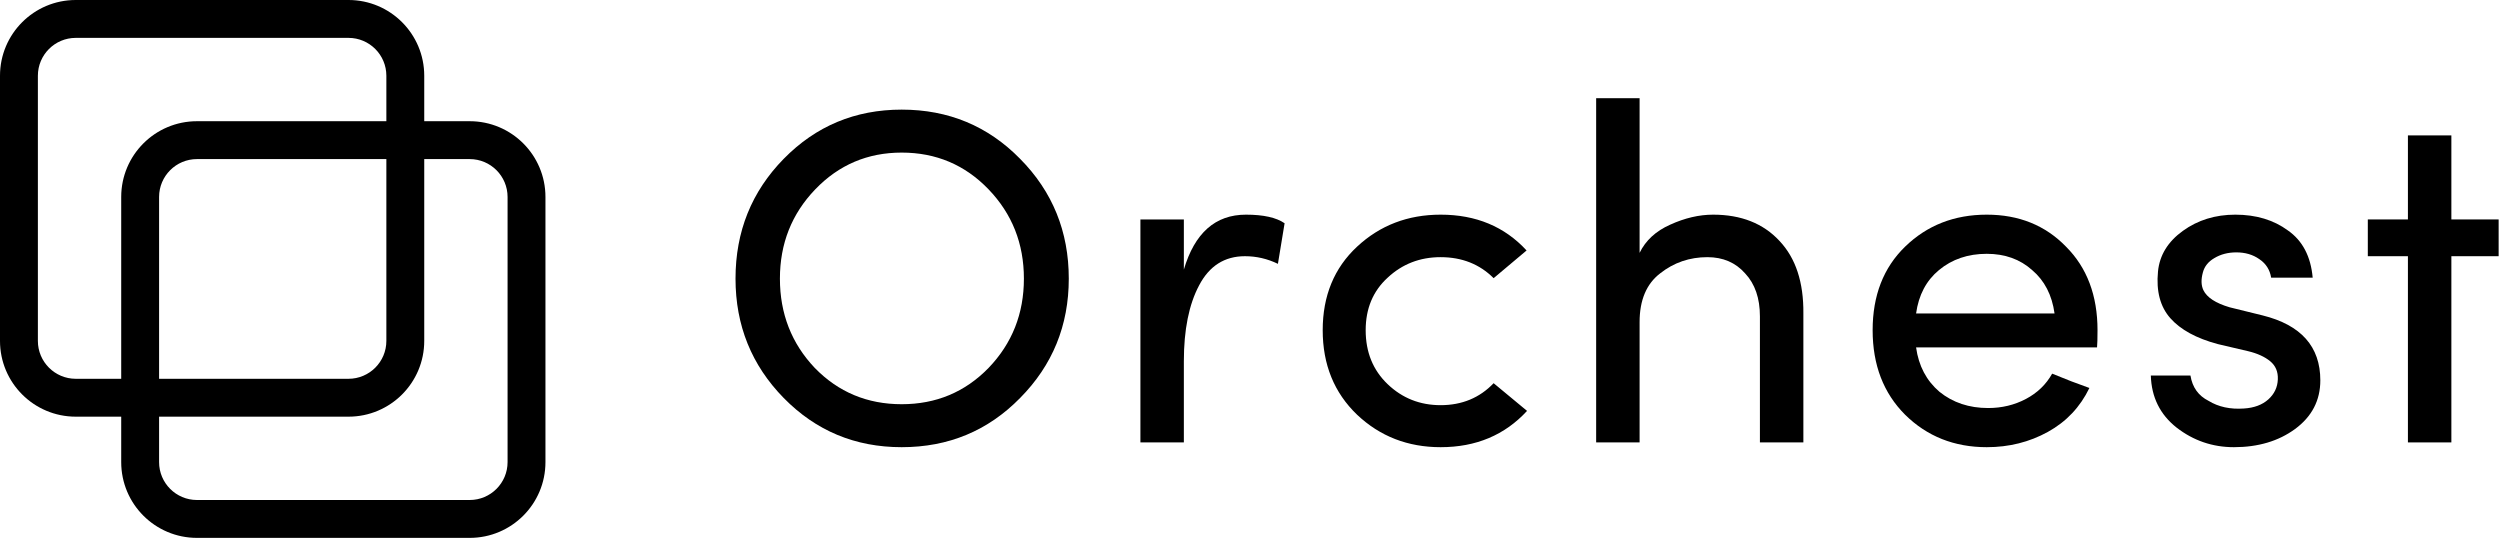
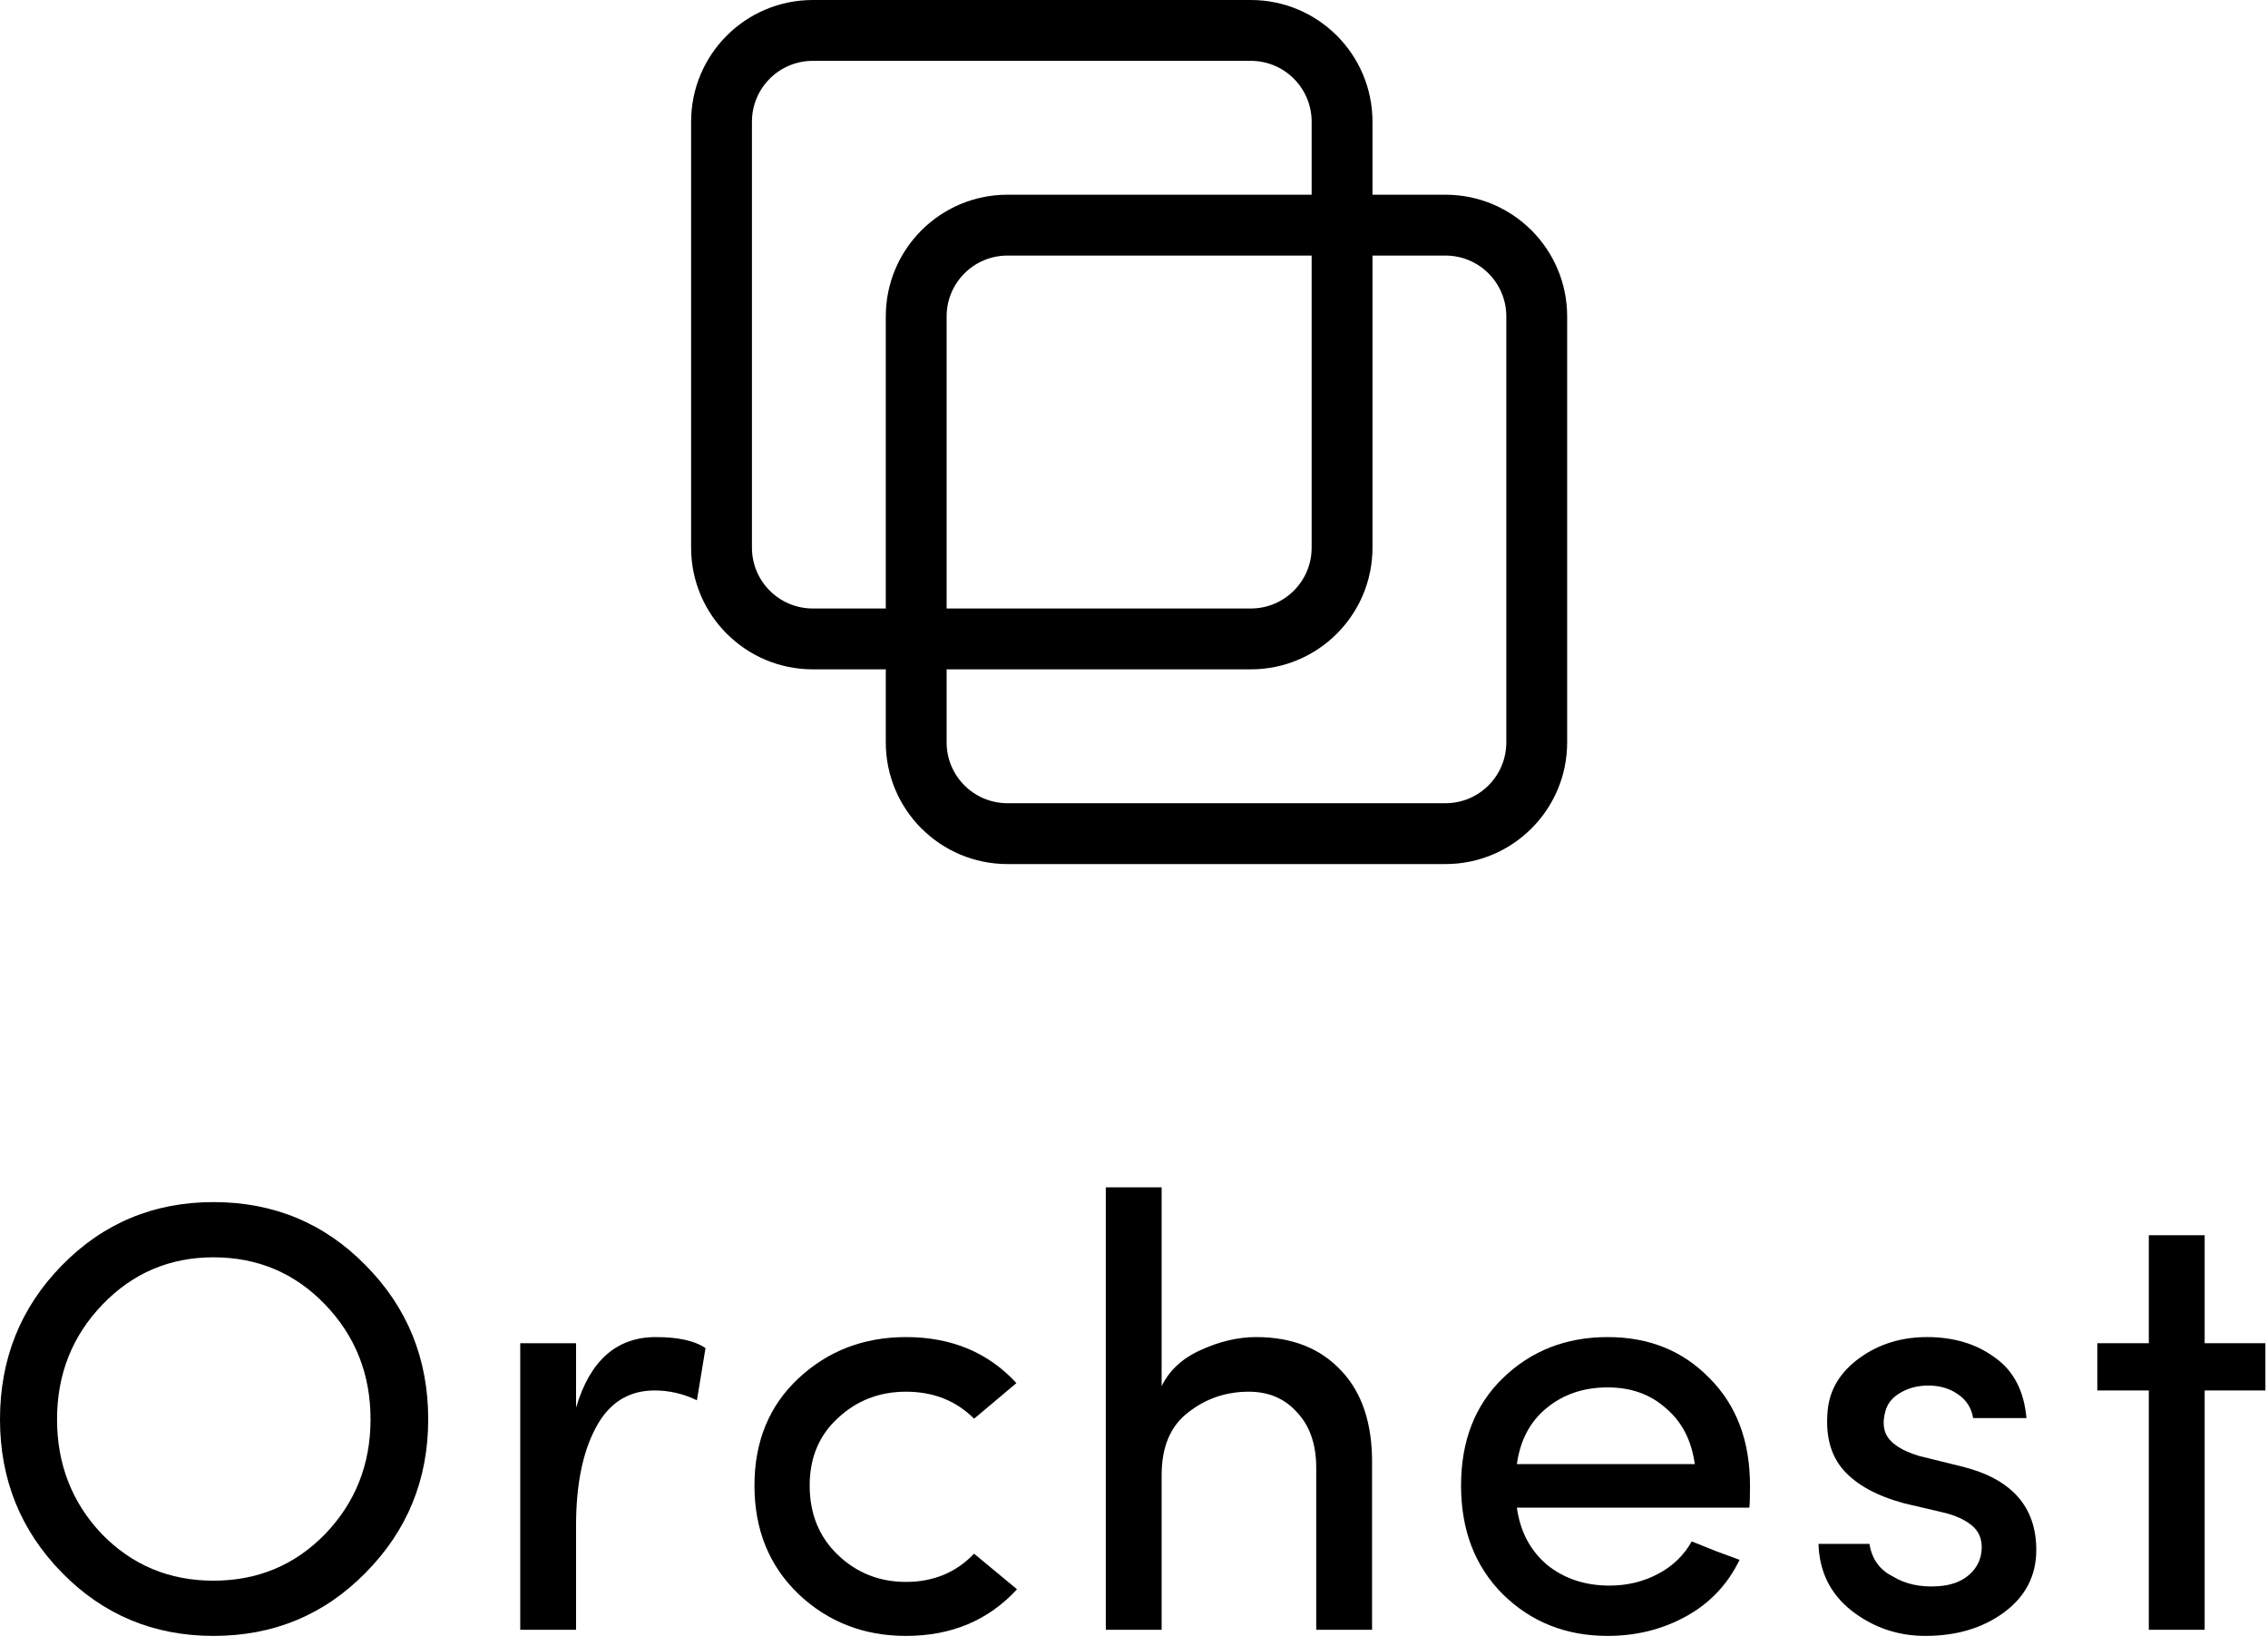
- <svg xmlns="http://www.w3.org/2000/svg" width="330" height="71" viewBox="0 0 330 71" fill="none">
-   <path d="M97.088 36.781C97.088 30.562 99.21 25.289 103.454 20.962C107.697 16.634 112.886 14.47 119.021 14.47C125.197 14.47 130.407 16.634 134.651 20.962C138.936 25.289 141.079 30.562 141.079 36.781C141.079 42.957 138.936 48.209 134.651 52.537C130.407 56.864 125.197 59.028 119.021 59.028C112.886 59.028 107.697 56.864 103.454 52.537C99.21 48.209 97.088 42.957 97.088 36.781ZM107.613 24.995C104.504 28.23 102.949 32.159 102.949 36.781C102.949 41.402 104.483 45.331 107.55 48.566C110.659 51.759 114.483 53.356 119.021 53.356C123.558 53.356 127.382 51.759 130.491 48.566C133.6 45.331 135.155 41.402 135.155 36.781C135.155 32.159 133.6 28.23 130.491 24.995C127.382 21.76 123.558 20.142 119.021 20.142C114.525 20.142 110.722 21.76 107.613 24.995Z" fill="black" />
-   <path d="M156.269 47.684V58.398H150.534V28.966H156.269V35.583C157.697 30.751 160.428 28.335 164.462 28.335C166.773 28.335 168.474 28.714 169.567 29.47L168.685 34.827C167.298 34.155 165.848 33.819 164.336 33.819C161.647 33.819 159.63 35.1 158.286 37.663C156.941 40.184 156.269 43.524 156.269 47.684Z" fill="black" />
-   <path d="M179.135 54.743C176.11 51.843 174.597 48.125 174.597 43.587C174.597 39.05 176.11 35.373 179.135 32.558C182.16 29.743 185.836 28.335 190.164 28.335C194.828 28.335 198.609 29.911 201.508 33.062L197.16 36.718C195.311 34.869 192.979 33.945 190.164 33.945C187.433 33.945 185.101 34.848 183.168 36.655C181.236 38.419 180.269 40.73 180.269 43.587C180.269 46.486 181.236 48.86 183.168 50.709C185.101 52.558 187.433 53.482 190.164 53.482C192.979 53.482 195.311 52.516 197.16 50.583L201.571 54.238C198.63 57.432 194.828 59.028 190.164 59.028C185.836 59.028 182.16 57.6 179.135 54.743Z" fill="black" />
-   <path d="M216.427 42.516V58.398H210.692V12.958H216.427V33.377C217.226 31.739 218.57 30.499 220.461 29.659C222.394 28.777 224.284 28.335 226.133 28.335C229.83 28.335 232.751 29.491 234.893 31.802C237.036 34.071 238.087 37.264 238.045 41.381V58.398H232.309V41.76C232.309 39.365 231.658 37.474 230.356 36.087C229.095 34.659 227.436 33.945 225.377 33.945C223.024 33.945 220.944 34.659 219.137 36.087C217.331 37.474 216.427 39.617 216.427 42.516Z" fill="black" />
-   <path d="M252.923 41.381H271.2C270.864 38.944 269.877 37.033 268.238 35.646C266.641 34.218 264.646 33.503 262.251 33.503C259.772 33.503 257.671 34.218 255.948 35.646C254.268 37.033 253.259 38.944 252.923 41.381ZM276.872 43.587C276.872 44.68 276.851 45.436 276.809 45.856H252.923C253.259 48.293 254.289 50.247 256.011 51.717C257.776 53.146 259.919 53.86 262.44 53.86C264.247 53.86 265.906 53.461 267.419 52.663C268.931 51.864 270.087 50.751 270.885 49.322C271.431 49.533 272.272 49.869 273.406 50.331C274.54 50.751 275.339 51.045 275.801 51.213C274.582 53.734 272.755 55.667 270.318 57.011C267.881 58.356 265.192 59.028 262.251 59.028C257.965 59.028 254.373 57.6 251.474 54.743C248.617 51.886 247.188 48.167 247.188 43.587C247.188 39.008 248.617 35.331 251.474 32.558C254.373 29.743 257.965 28.335 262.251 28.335C266.494 28.335 269.982 29.743 272.713 32.558C275.486 35.331 276.872 39.008 276.872 43.587Z" fill="black" />
-   <path d="M292.733 45.415C289.918 44.659 287.838 43.524 286.494 42.012C285.149 40.499 284.603 38.44 284.855 35.835C285.065 33.693 286.158 31.907 288.133 30.478C290.107 29.05 292.418 28.335 295.065 28.335C297.796 28.335 300.107 29.029 301.998 30.415C303.931 31.76 305.023 33.84 305.275 36.655H299.792C299.624 35.604 299.099 34.785 298.216 34.197C297.376 33.608 296.368 33.314 295.191 33.314C294.099 33.314 293.132 33.566 292.292 34.071C291.494 34.533 290.99 35.163 290.78 35.961C290.527 36.886 290.548 37.663 290.843 38.293C291.305 39.26 292.46 40.016 294.309 40.562L298.658 41.633C303.742 42.894 306.283 45.751 306.283 50.205C306.283 52.852 305.17 54.995 302.943 56.633C300.758 58.23 298.069 59.028 294.876 59.028C292.061 59.028 289.54 58.167 287.313 56.444C285.128 54.722 283.994 52.432 283.91 49.575H289.141C289.393 51.129 290.191 52.243 291.536 52.915C292.838 53.713 294.393 54.049 296.2 53.923C297.544 53.839 298.616 53.44 299.414 52.726C300.212 52.011 300.632 51.129 300.674 50.079C300.716 49.07 300.38 48.272 299.666 47.684C298.952 47.096 297.985 46.654 296.767 46.36L292.733 45.415Z" fill="black" />
-   <path d="M323.581 28.966H329.82V33.819H323.581V58.398H317.845V33.819H312.551V28.966H317.845V17.873H323.581V28.966Z" fill="black" />
-   <path fill-rule="evenodd" clip-rule="evenodd" d="M10 0H46C51.523 0 56 4.477 56 10V45C56 50.523 51.523 55 46 55H10C4.477 55 0 50.523 0 45V10C0 4.477 4.477 0 10 0ZM10 5C7.239 5 5 7.239 5 10V45C5 47.761 7.239 50 10 50H46C48.761 50 51 47.761 51 45V10C51 7.239 48.761 5 46 5H10Z" fill="black" />
-   <path fill-rule="evenodd" clip-rule="evenodd" d="M26 16H62C67.523 16 72 20.477 72 26V61C72 66.523 67.523 71 62 71H26C20.477 71 16 66.523 16 61V26C16 20.477 20.477 16 26 16ZM26 21C23.239 21 21 23.239 21 26V61C21 63.761 23.239 66 26 66H62C64.761 66 67 63.761 67 61V26C67 23.239 64.761 21 62 21H26Z" fill="black" />
+ <svg xmlns="http://www.w3.org/2000/svg" width="233" height="169" viewBox="0 0 233 169" fill="none">
+   <path d="M0 145.781C0 139.562 2.122 134.289 6.366 129.962C10.609 125.634 15.798 123.47 21.933 123.47C28.109 123.47 33.319 125.634 37.563 129.962C41.848 134.289 43.991 139.562 43.991 145.781C43.991 151.957 41.848 157.209 37.563 161.537C33.319 165.864 28.109 168.028 21.933 168.028C15.798 168.028 10.609 165.864 6.366 161.537C2.122 157.209 0 151.957 0 145.781ZM10.525 133.995C7.416 137.23 5.861 141.159 5.861 145.781C5.861 150.402 7.395 154.331 10.462 157.566C13.571 160.759 17.395 162.356 21.933 162.356C26.47 162.356 30.294 160.759 33.403 157.566C36.512 154.331 38.067 150.402 38.067 145.781C38.067 141.159 36.512 137.23 33.403 133.995C30.294 130.76 26.47 129.142 21.933 129.142C17.437 129.142 13.634 130.76 10.525 133.995Z" fill="black" />
+   <path d="M59.181 156.684V167.398H53.446V137.966H59.181V144.583C60.609 139.751 63.34 137.335 67.374 137.335C69.685 137.335 71.386 137.714 72.479 138.47L71.597 143.827C70.21 143.155 68.76 142.818 67.248 142.818C64.559 142.818 62.542 144.1 61.198 146.663C59.853 149.184 59.181 152.524 59.181 156.684Z" fill="black" />
+   <path d="M82.047 163.743C79.022 160.843 77.509 157.125 77.509 152.587C77.509 148.049 79.022 144.373 82.047 141.558C85.072 138.743 88.748 137.335 93.076 137.335C97.74 137.335 101.521 138.911 104.42 142.062L100.072 145.718C98.223 143.869 95.891 142.945 93.076 142.945C90.345 142.945 88.013 143.848 86.08 145.655C84.148 147.419 83.181 149.73 83.181 152.587C83.181 155.486 84.148 157.86 86.08 159.709C88.013 161.558 90.345 162.482 93.076 162.482C95.891 162.482 98.223 161.516 100.072 159.583L104.483 163.238C101.542 166.432 97.74 168.028 93.076 168.028C88.748 168.028 85.072 166.6 82.047 163.743Z" fill="black" />
+   <path d="M119.339 151.516V167.398H113.604V121.958H119.339V142.377C120.138 140.739 121.482 139.499 123.373 138.659C125.306 137.777 127.196 137.335 129.045 137.335C132.742 137.335 135.663 138.491 137.805 140.802C139.948 143.071 140.999 146.264 140.957 150.381V167.398H135.221V150.76C135.221 148.365 134.57 146.474 133.268 145.087C132.007 143.659 130.348 142.945 128.289 142.945C125.936 142.945 123.856 143.659 122.049 145.087C120.243 146.474 119.339 148.617 119.339 151.516Z" fill="black" />
+   <path d="M155.835 150.381H174.112C173.776 147.944 172.789 146.033 171.15 144.646C169.553 143.218 167.558 142.503 165.163 142.503C162.684 142.503 160.583 143.218 158.86 144.646C157.18 146.033 156.171 147.944 155.835 150.381ZM179.784 152.587C179.784 153.68 179.763 154.436 179.721 154.856H155.835C156.171 157.293 157.201 159.247 158.923 160.717C160.688 162.146 162.831 162.86 165.352 162.86C167.159 162.86 168.818 162.461 170.331 161.663C171.843 160.864 172.999 159.751 173.797 158.322C174.343 158.533 175.184 158.869 176.318 159.331C177.452 159.751 178.251 160.045 178.713 160.213C177.494 162.734 175.667 164.667 173.23 166.011C170.793 167.356 168.104 168.028 165.163 168.028C160.877 168.028 157.285 166.6 154.386 163.743C151.529 160.885 150.1 157.167 150.1 152.587C150.1 148.007 151.529 144.331 154.386 141.558C157.285 138.743 160.877 137.335 165.163 137.335C169.406 137.335 172.894 138.743 175.625 141.558C178.398 144.331 179.784 148.007 179.784 152.587Z" fill="black" />
+   <path d="M195.645 154.415C192.83 153.659 190.75 152.524 189.406 151.012C188.061 149.499 187.515 147.44 187.767 144.835C187.977 142.692 189.07 140.907 191.045 139.478C193.019 138.05 195.33 137.335 197.977 137.335C200.708 137.335 203.019 138.029 204.91 139.415C206.843 140.76 207.935 142.839 208.187 145.655H202.704C202.536 144.604 202.011 143.785 201.128 143.197C200.288 142.608 199.28 142.314 198.103 142.314C197.011 142.314 196.044 142.566 195.204 143.071C194.406 143.533 193.902 144.163 193.692 144.961C193.439 145.886 193.46 146.663 193.755 147.293C194.217 148.26 195.372 149.016 197.221 149.562L201.57 150.633C206.654 151.894 209.195 154.751 209.195 159.205C209.195 161.852 208.082 163.995 205.855 165.633C203.67 167.23 200.981 168.028 197.788 168.028C194.973 168.028 192.452 167.167 190.225 165.444C188.04 163.722 186.906 161.432 186.822 158.575H192.053C192.305 160.129 193.103 161.243 194.448 161.915C195.75 162.713 197.305 163.049 199.112 162.923C200.456 162.839 201.528 162.44 202.326 161.726C203.124 161.011 203.544 160.129 203.586 159.079C203.628 158.07 203.292 157.272 202.578 156.684C201.864 156.096 200.897 155.654 199.679 155.36L195.645 154.415Z" fill="black" />
+   <path d="M226.493 137.966H232.732V142.818H226.493V167.398H220.757V142.818H215.463V137.966H220.757V126.873H226.493V137.966Z" fill="black" />
+   <path fill-rule="evenodd" clip-rule="evenodd" d="M83.5 0H128.5C135.404 0 141 5.596 141 12.5V56.25C141 63.154 135.403 68.75 128.5 68.75H83.5C76.596 68.75 71 63.154 71 56.25V12.5C71 5.596 76.596 0 83.5 0ZM83.5 6.25C80.048 6.25 77.25 9.048 77.25 12.5V56.25C77.25 59.702 80.048 62.5 83.5 62.5H128.5C131.952 62.5 134.75 59.702 134.75 56.25V12.5C134.75 9.048 131.952 6.25 128.5 6.25H83.5Z" fill="black" />
+   <path fill-rule="evenodd" clip-rule="evenodd" d="M103.5 20H148.5C155.404 20 161 25.596 161 32.5V76.25C161 83.154 155.403 88.75 148.5 88.75H103.5C96.596 88.75 91 83.153 91 76.25V32.5C91 25.596 96.597 20 103.5 20ZM103.5 26.25C100.048 26.25 97.25 29.048 97.25 32.5V76.25C97.25 79.702 100.048 82.5 103.5 82.5H148.5C151.952 82.5 154.75 79.702 154.75 76.25V32.5C154.75 29.048 151.952 26.25 148.5 26.25H103.5Z" fill="black" />
</svg>
